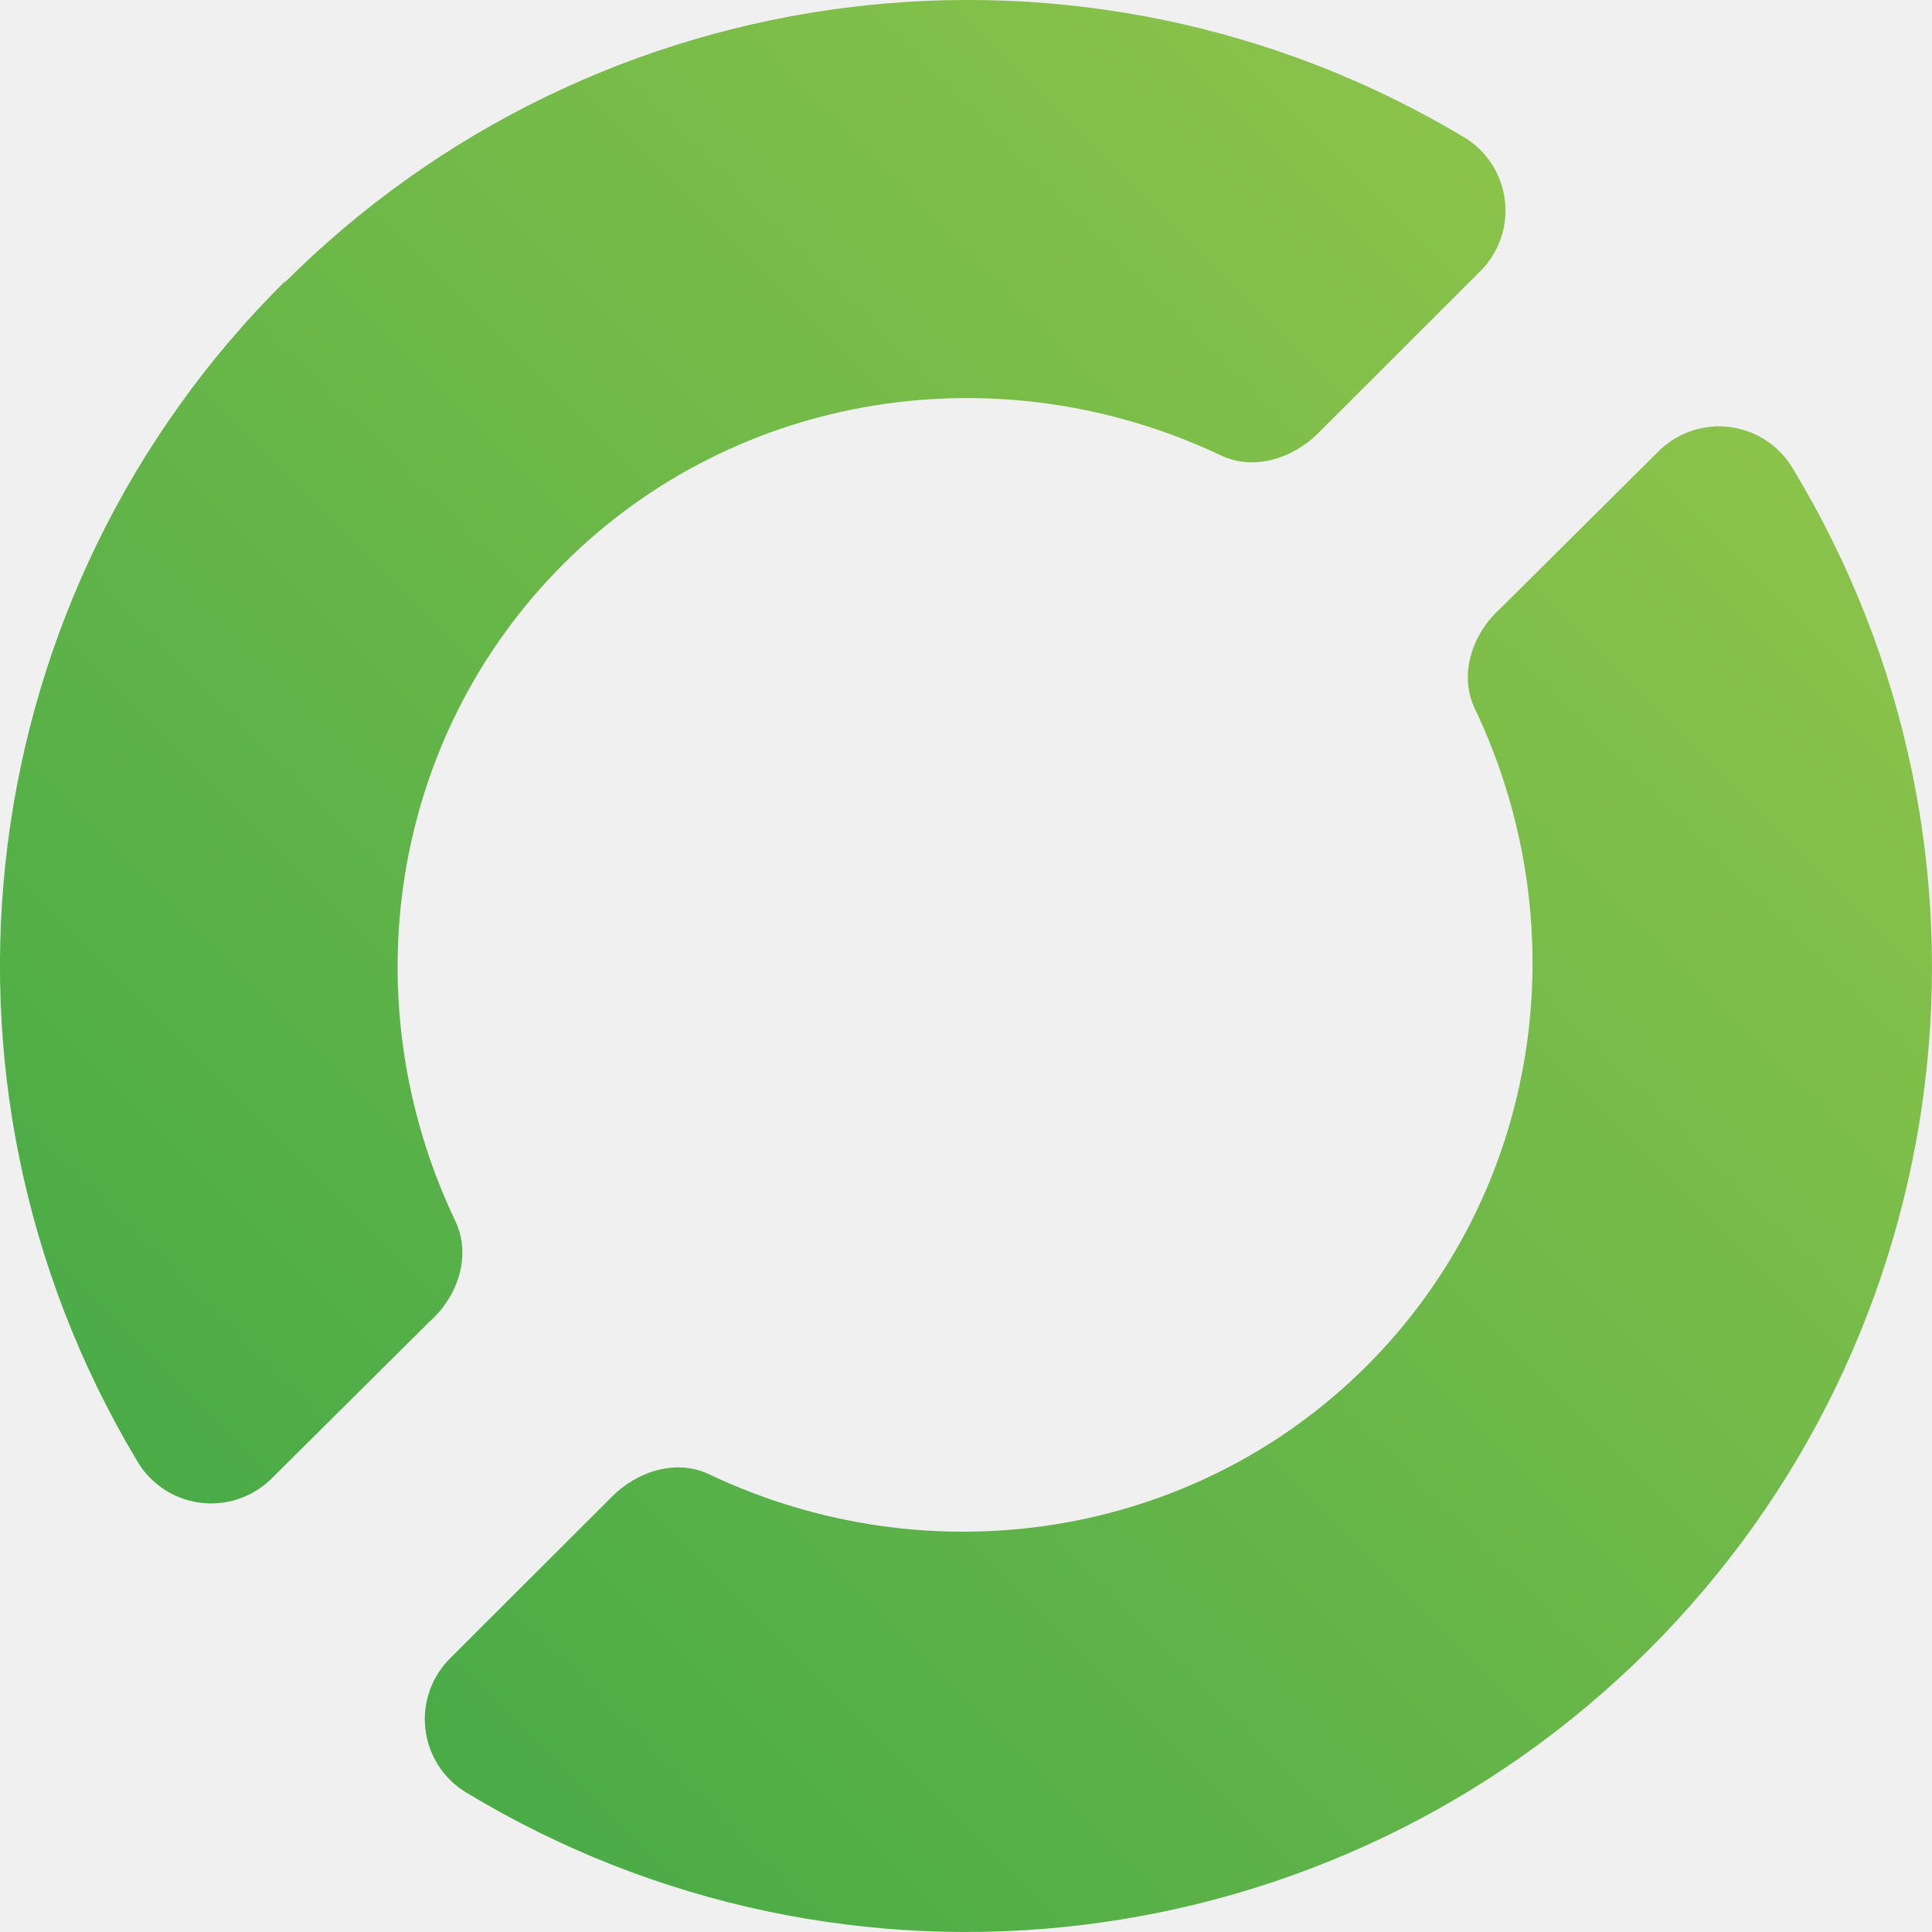
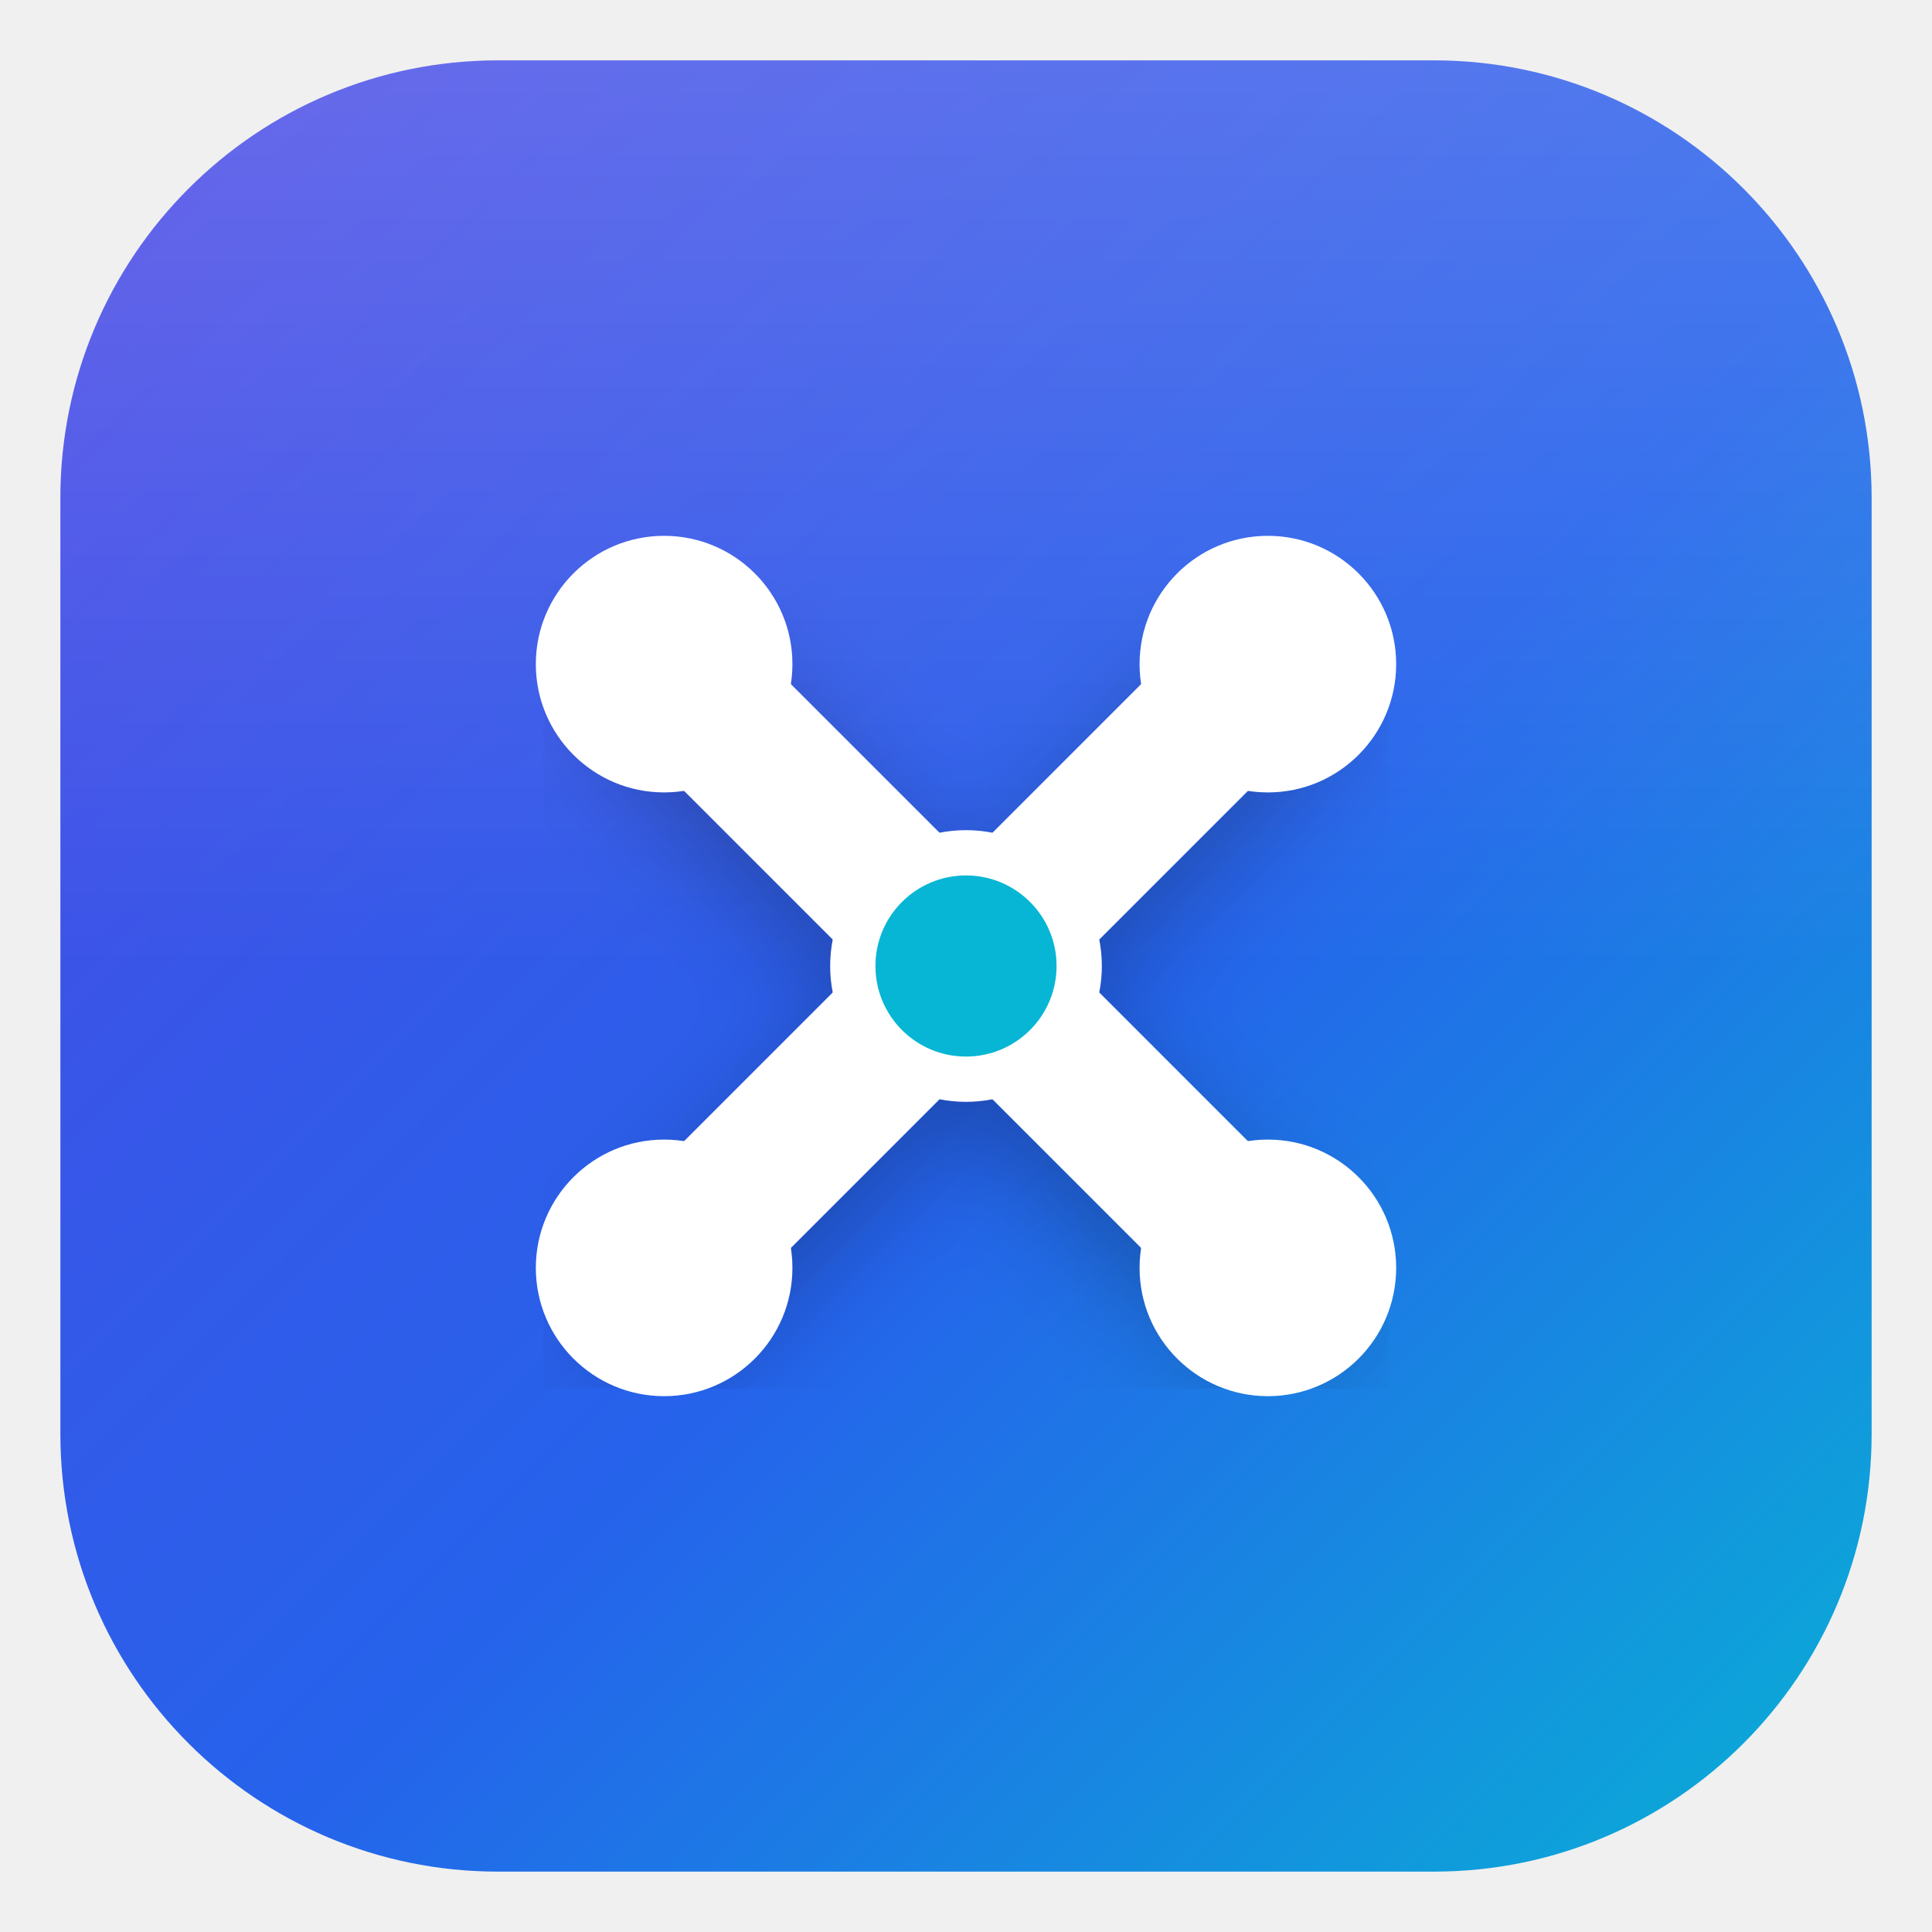
- <svg xmlns="http://www.w3.org/2000/svg" xmlns:xlink="http://www.w3.org/1999/xlink" xml:space="preserve" width="26" height="26" style="isolation:isolate" viewBox="66.993 897.484 26 26">
+ <svg xmlns="http://www.w3.org/2000/svg" width="512" height="512" viewBox="0 0 512 512">
  <defs>
-     <linearGradient xlink:href="#a" id="b" x1=".148" x2=".845" y1=".851" y2=".154" gradientTransform="matrix(26.00048 0 0 25.99935 66.993 897.485)" gradientUnits="userSpaceOnUse" />
+     <linearGradient id="bg" x1="0" y1="0" x2="512" y2="512" gradientUnits="userSpaceOnUse">
+       <stop offset="0" stop-color="#4F46E5" />
+       <stop offset="0.55" stop-color="#2563EB" />
+       <stop offset="1" stop-color="#06B6D4" />
+     </linearGradient>
+     <linearGradient id="sheen" x1="0" y1="0" x2="0" y2="512" gradientUnits="userSpaceOnUse">
+       <stop offset="0" stop-color="#ffffff" stop-opacity="0.18" />
+       <stop offset="0.5" stop-color="#ffffff" stop-opacity="0" />
+     </linearGradient>
+     <filter id="soft" x="-20%" y="-20%" width="140%" height="140%">
+       <feDropShadow dx="0" dy="10" stdDeviation="14" flood-color="#000000" flood-opacity="0.25" />
+     </filter>
  </defs>
-   <linearGradient id="a" x1=".148" x2=".845" y1=".851" y2=".154" gradientTransform="matrix(26.301 0 0 26.331 90.674 911.757)" gradientUnits="userSpaceOnUse">
-     <stop offset="0" stop-color="#49ab47" style="stop-color:#49ab47;stop-opacity:1" />
-     <stop offset="1" stop-color="#8bc34a" style="stop-color:#8bc34a;stop-opacity:1" />
-   </linearGradient>
-   <path fill="url(#a)" d="m89.318 903.552-2.135 2.122c-.376.337-.558.879-.347 1.337 1.422 2.976.882 6.524-1.452 8.856-2.335 2.331-5.887 2.87-8.866 1.449-.439-.197-.954-.03-1.292.312l-2.17 2.167a1.154 1.154 0 0 0 .208 1.81 13.005 13.005 0 0 0 15.91-1.912 12.97 12.97 0 0 0 1.956-15.887 1.154 1.154 0 0 0-1.812-.254zm-18.467-2.305a12.969 12.969 0 0 0-2.02 15.885 1.154 1.154 0 0 0 1.812.254l2.124-2.11c.385-.336.572-.884.359-1.348-1.423-2.976-.884-6.524 1.451-8.856 2.334-2.332 5.887-2.871 8.866-1.45.434.194.942.033 1.281-.3l2.182-2.18a1.152 1.152 0 0 0-.208-1.81 13.009 13.009 0 0 0-15.893 1.973z" style="fill:url(#b);stroke-width:.988" />
+   <rect x="16" y="16" width="480" height="480" rx="116" fill="url(#bg)" />
+   <rect x="16" y="16" width="480" height="480" rx="116" fill="url(#sheen)" />
+   <g filter="url(#soft)" stroke="#ffffff" stroke-width="40" stroke-linecap="round">
+     <line x1="176" y1="176" x2="336" y2="336" />
+     <line x1="336" y1="176" x2="176" y2="336" />
+   </g>
+   <g fill="#ffffff">
+     <circle cx="176" cy="176" r="34" />
+     <circle cx="336" cy="176" r="34" />
+     <circle cx="176" cy="336" r="34" />
+     <circle cx="336" cy="336" r="34" />
+   </g>
+   <circle cx="256" cy="256" r="30" fill="#06B6D4" stroke="#ffffff" stroke-width="12" />
</svg>
